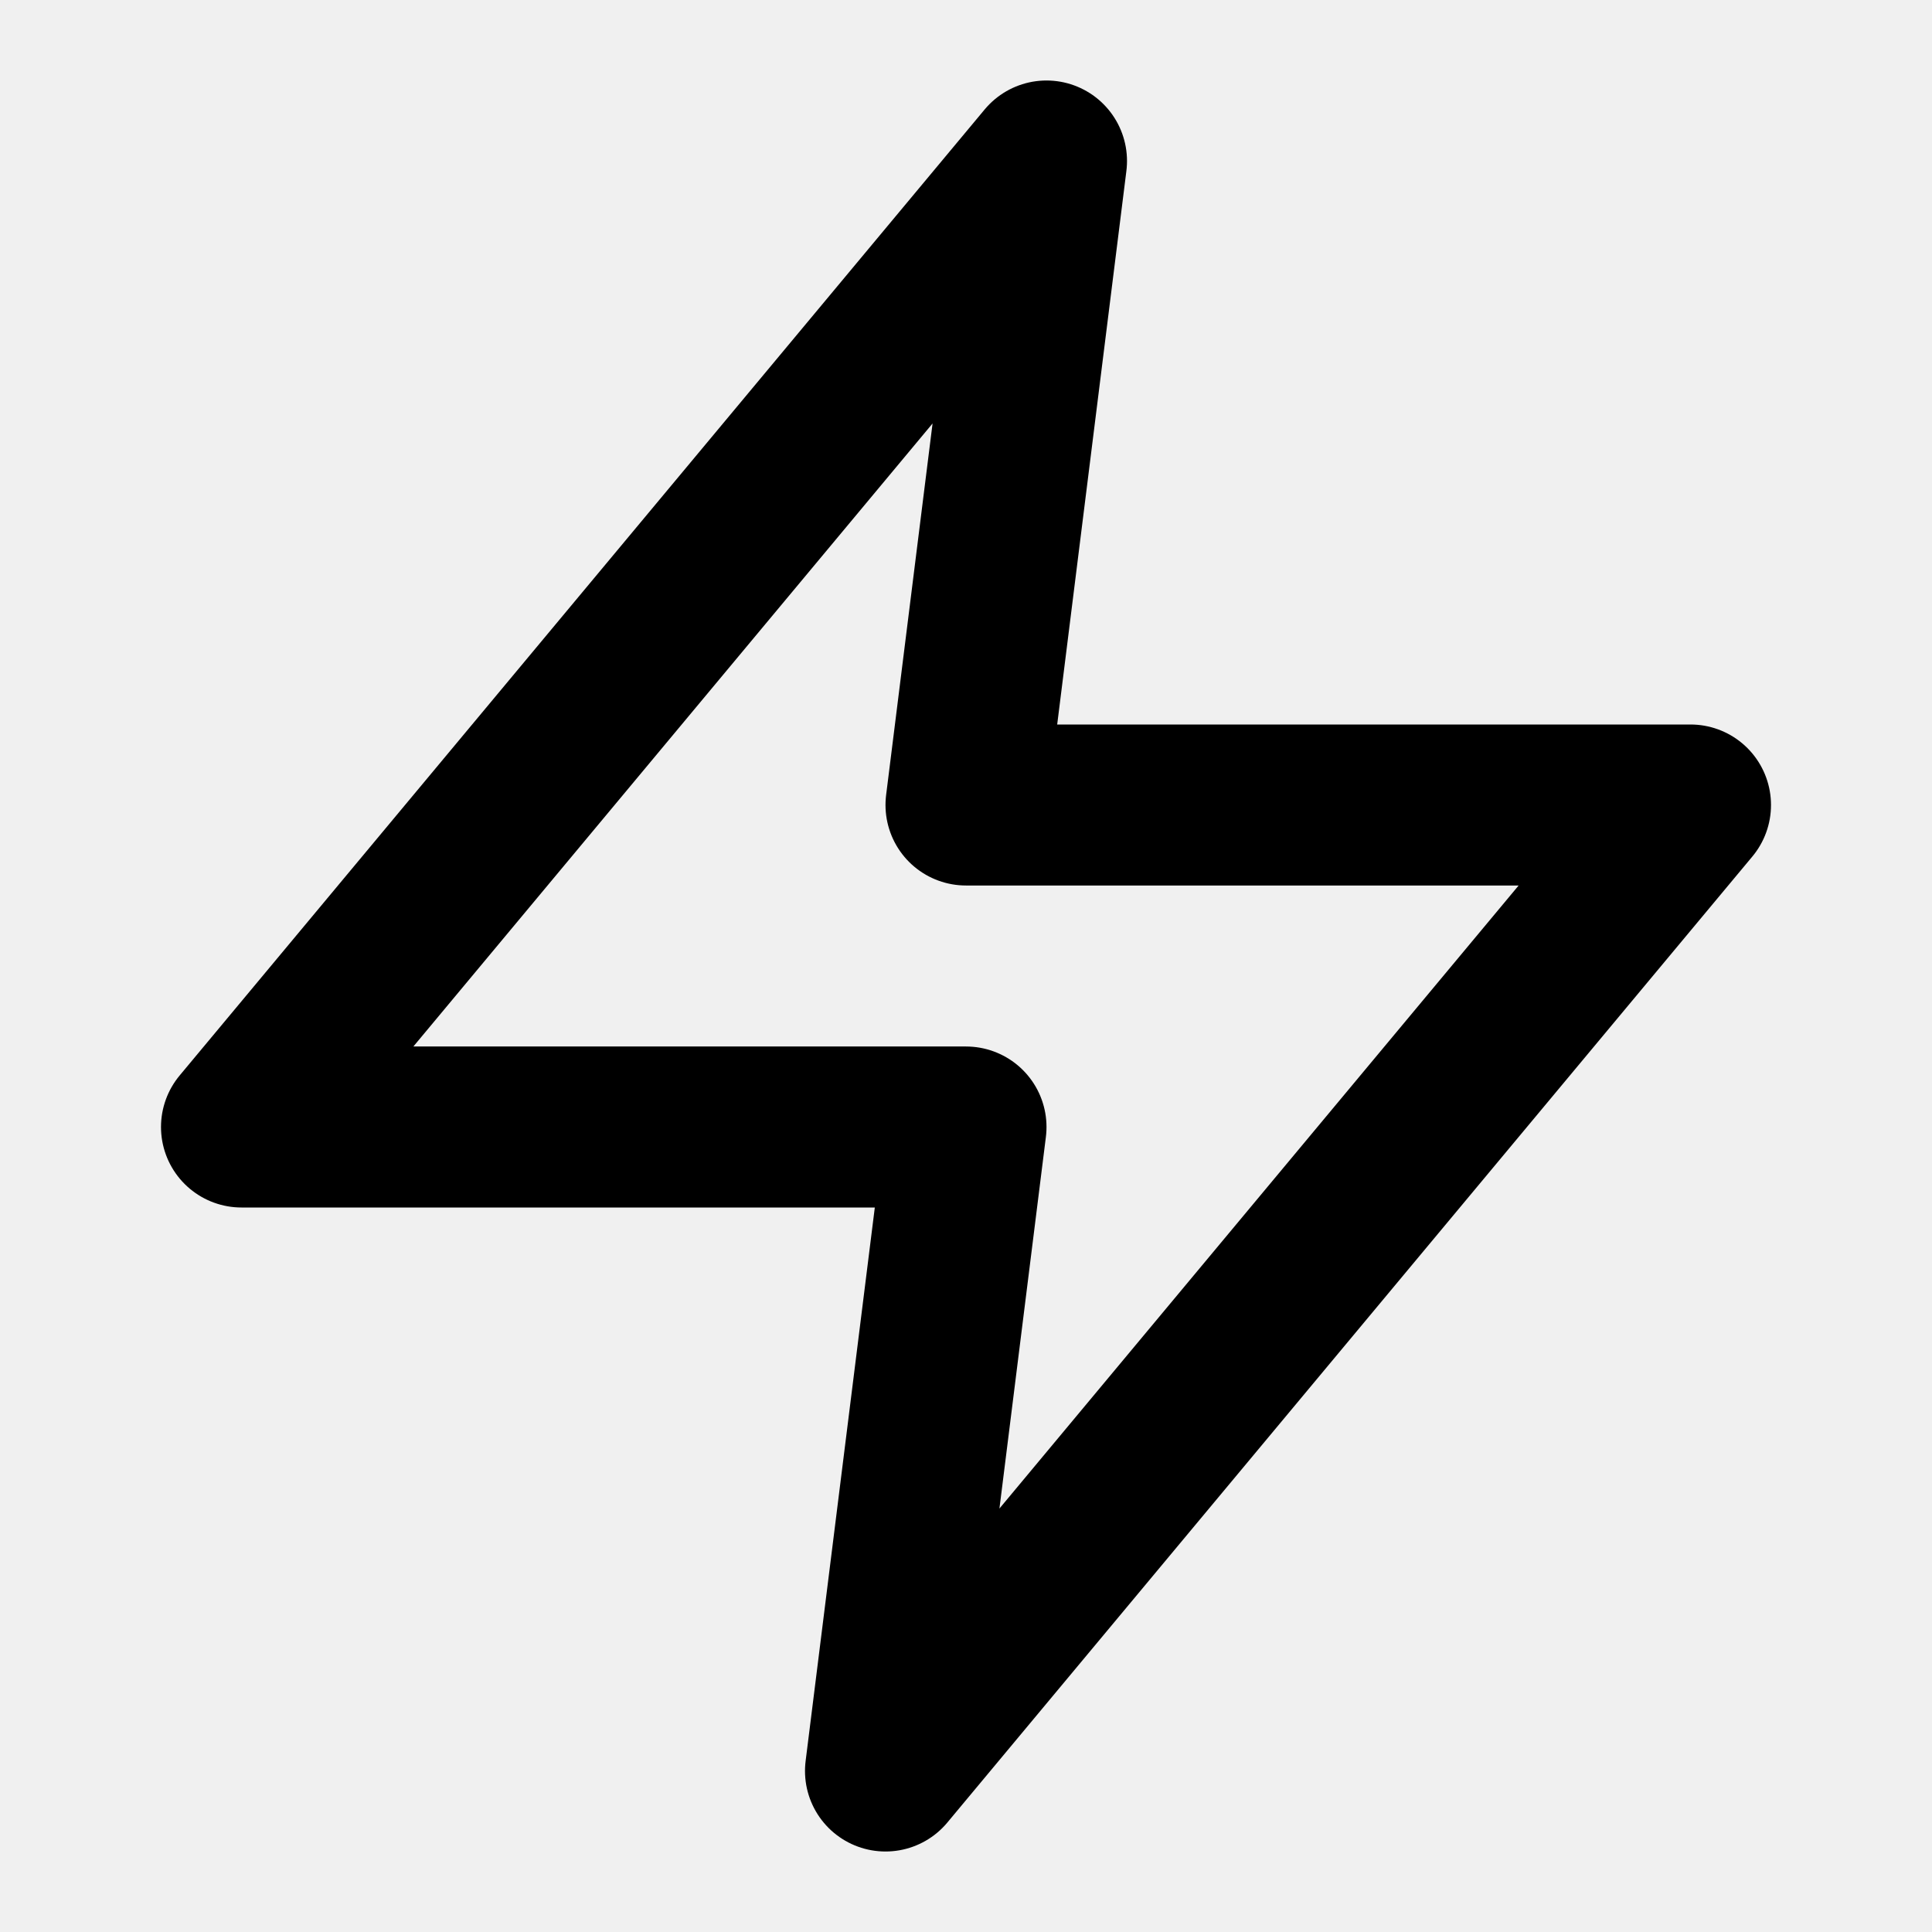
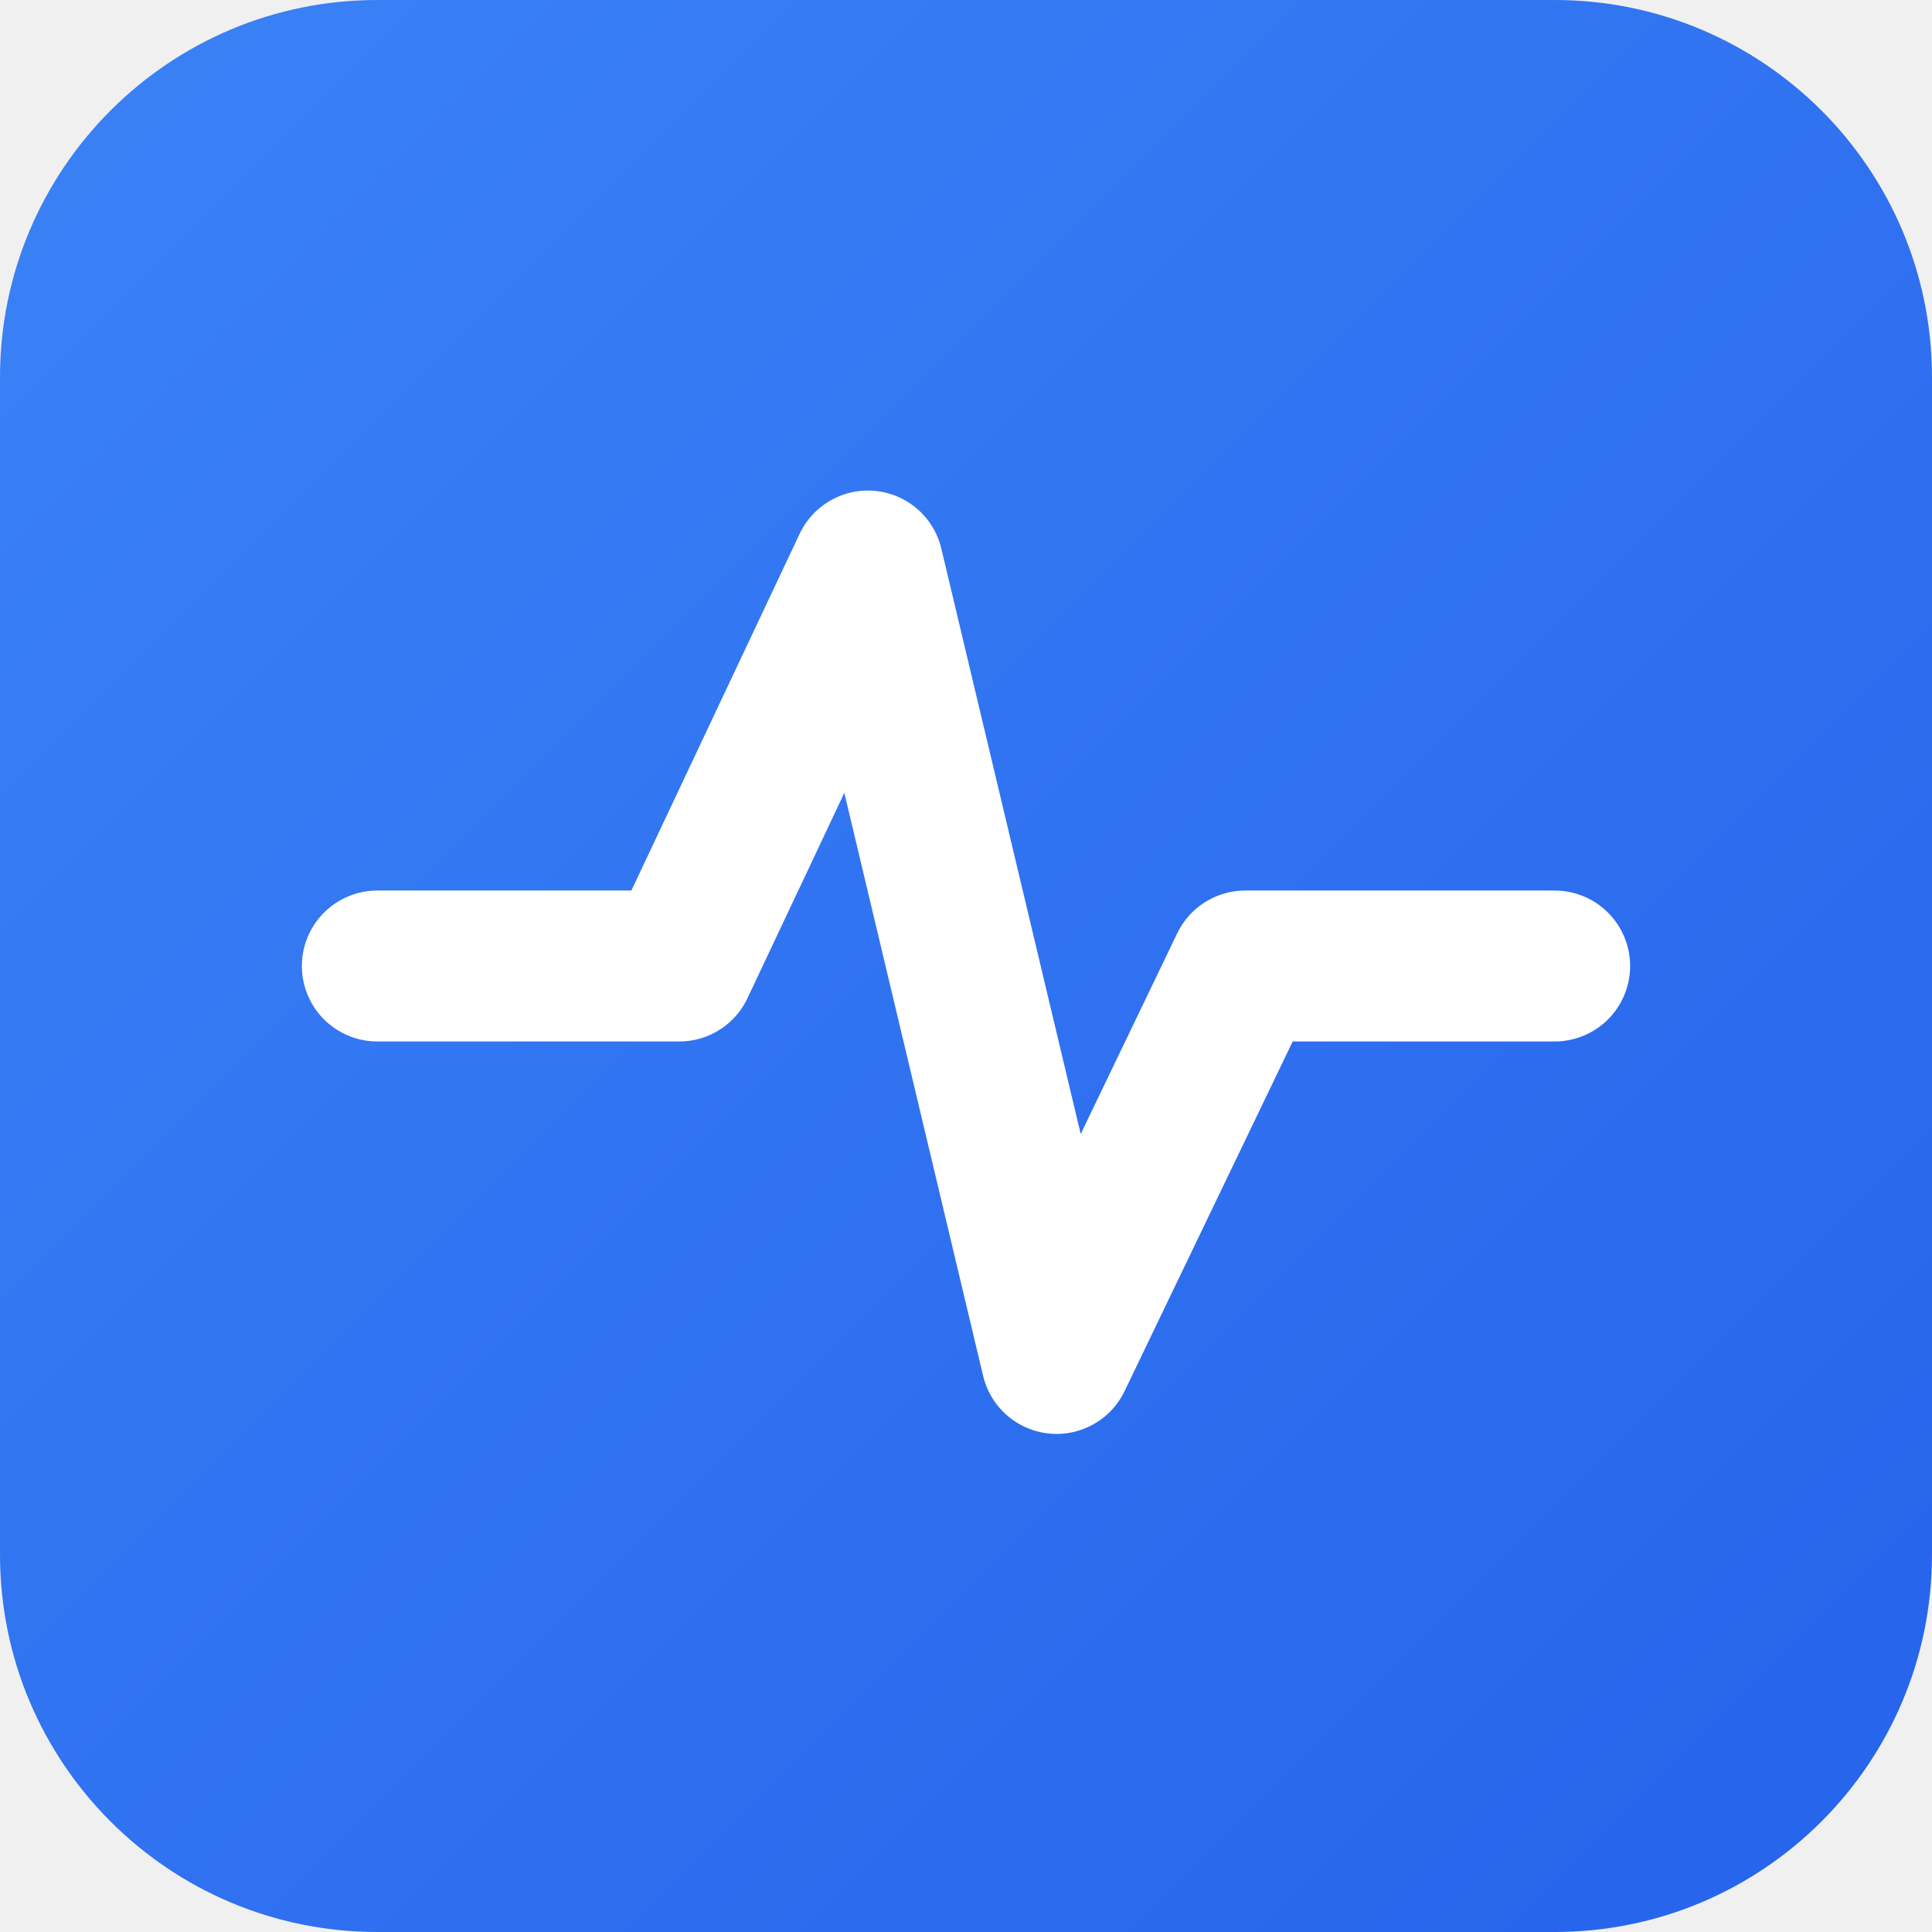
- <svg xmlns="http://www.w3.org/2000/svg" viewBox="0 0 24 24" fill="none" stroke="currentColor" stroke-width="2" stroke-linecap="round" stroke-linejoin="round" class="feather feather-zap">
-   <polygon points="13 2 3 14 12 14 11 22 21 10 12 10 13 2" />
+ <svg xmlns="http://www.w3.org/2000/svg" viewBox="0 0 512 512">
+   <defs>
+     <linearGradient id="grad1" x1="0%" y1="0%" x2="100%" y2="100%">
+       <stop offset="0%" style="stop-color:#3b82f6;stop-opacity:1" />
+       <stop offset="100%" style="stop-color:#2563eb;stop-opacity:1" />
+     </linearGradient>
+   </defs>
+   <rect width="512" height="512" rx="100" fill="url(#grad1)" />
+   <path d="M100 256 L180 256 L230 150 L280 360 L330 256 L412 256" stroke="white" stroke-width="40" fill="none" stroke-linecap="round" stroke-linejoin="round" />
</svg>
